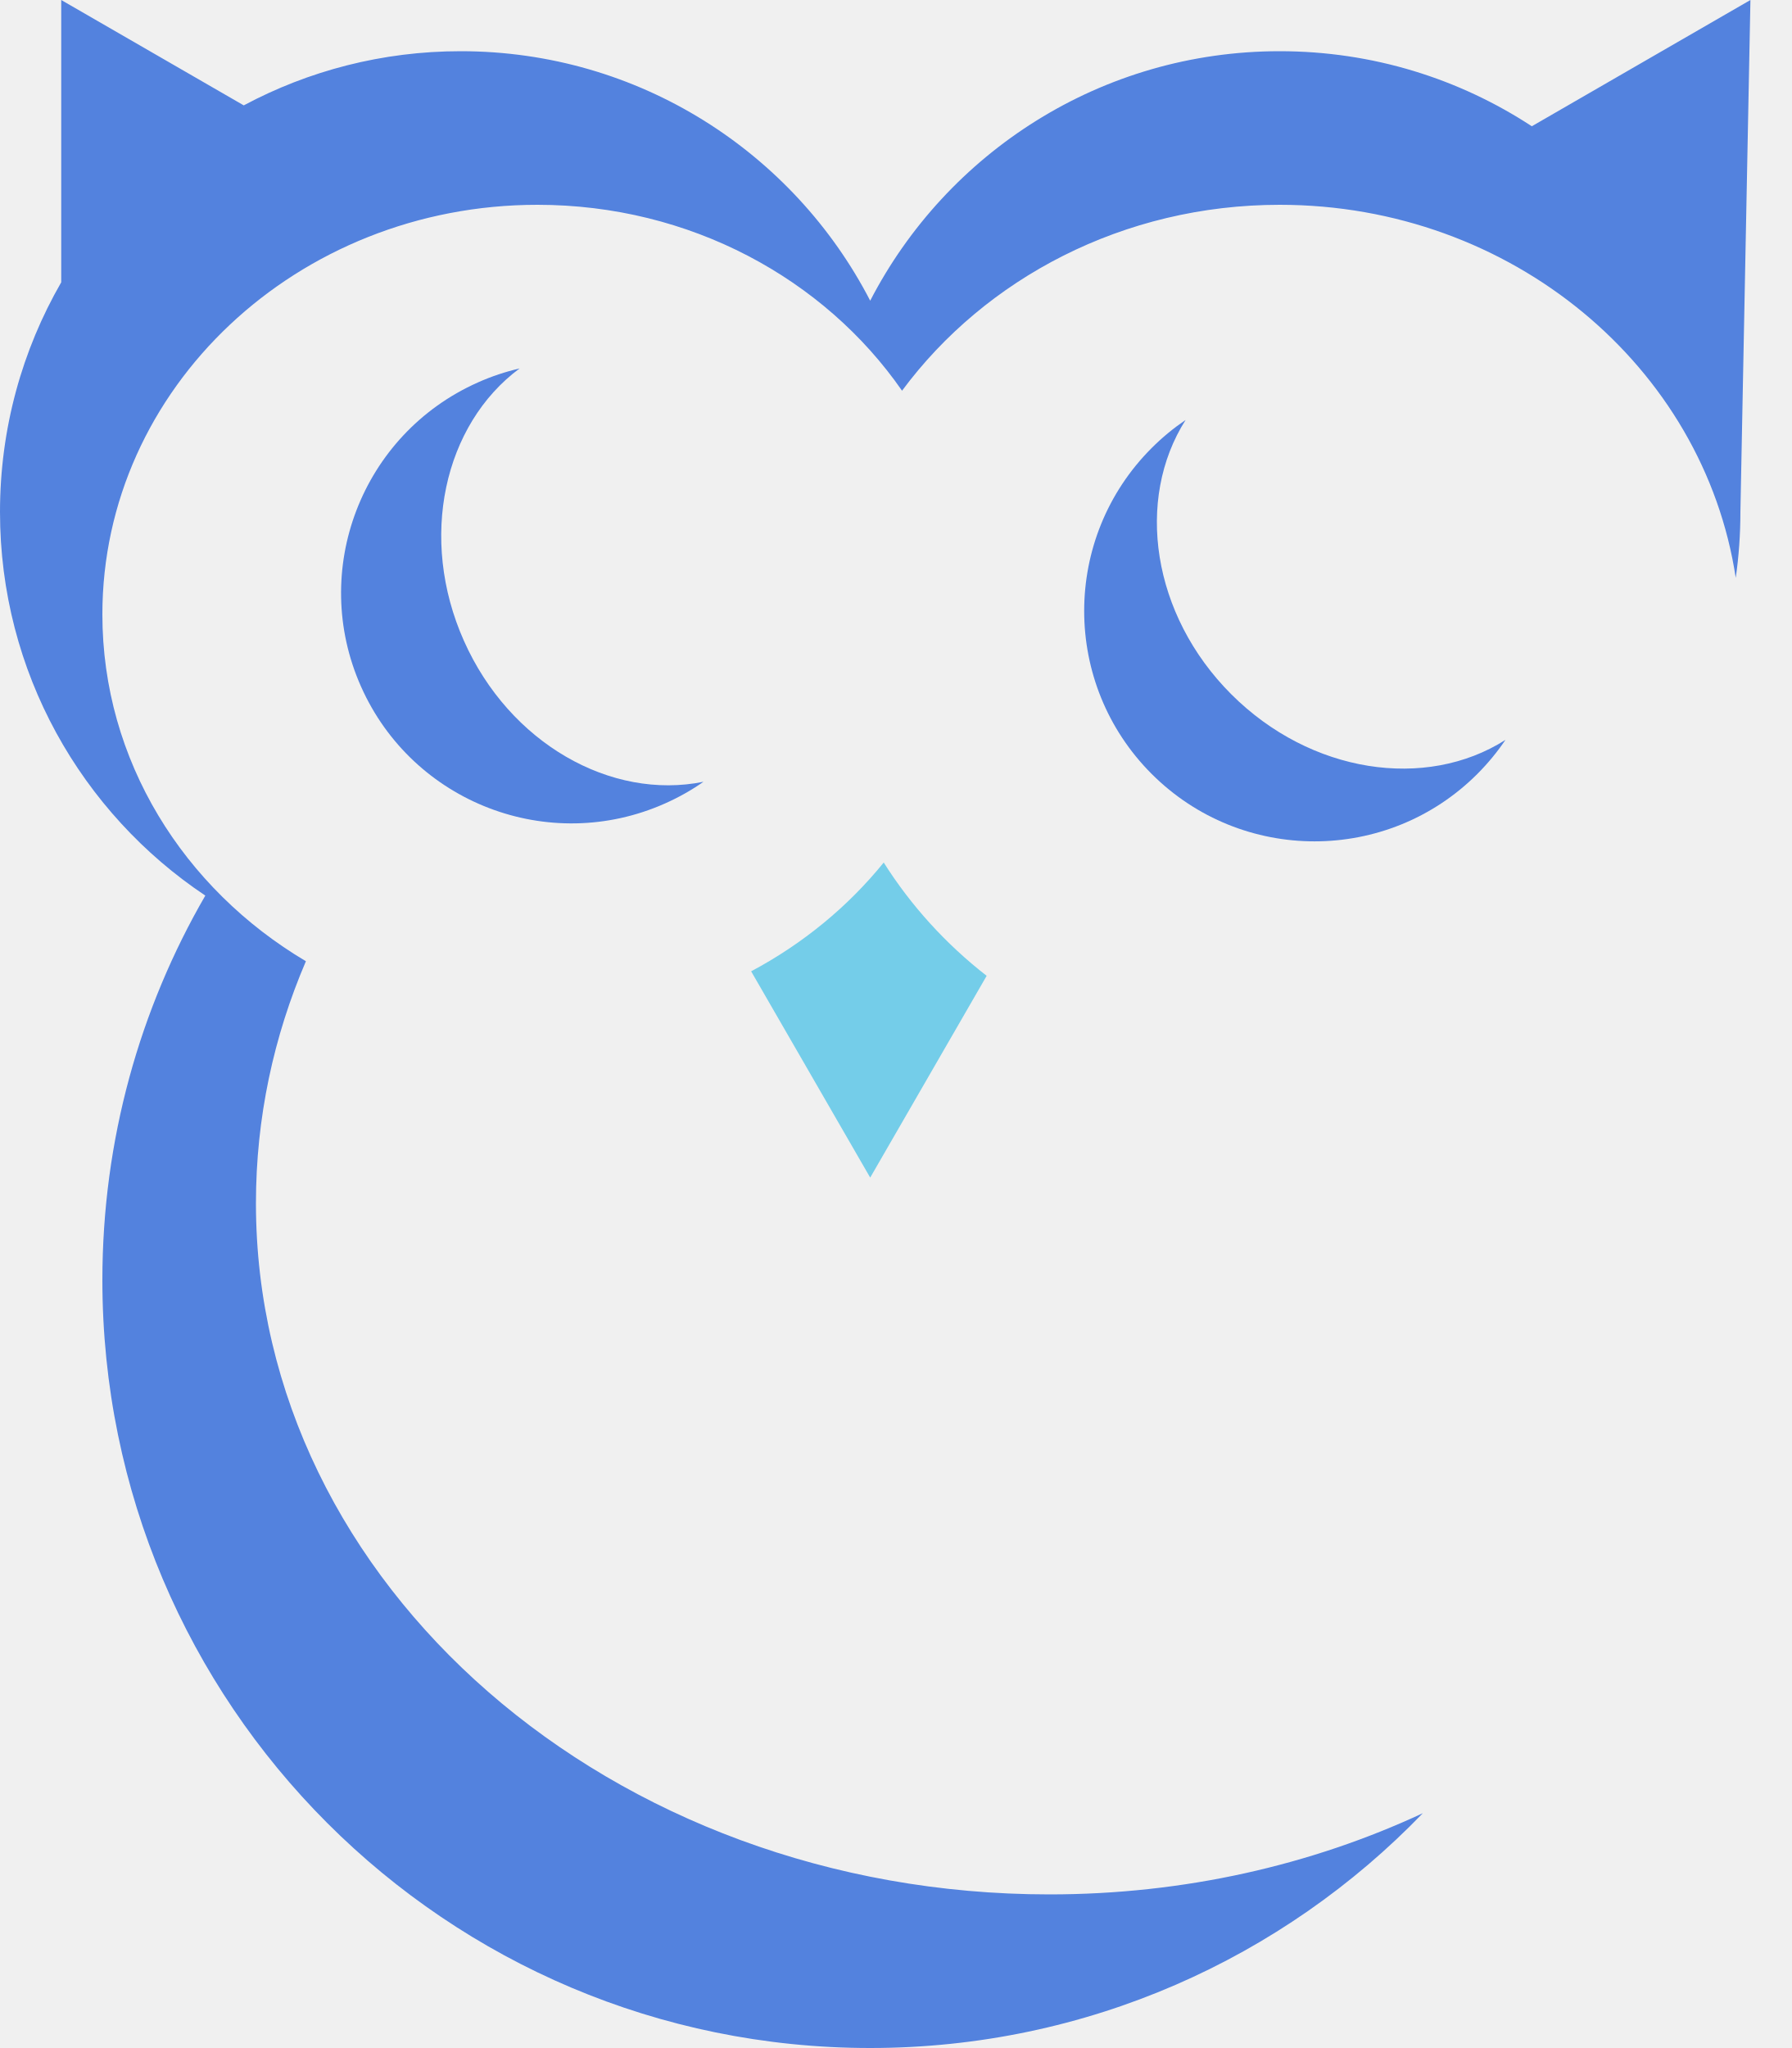
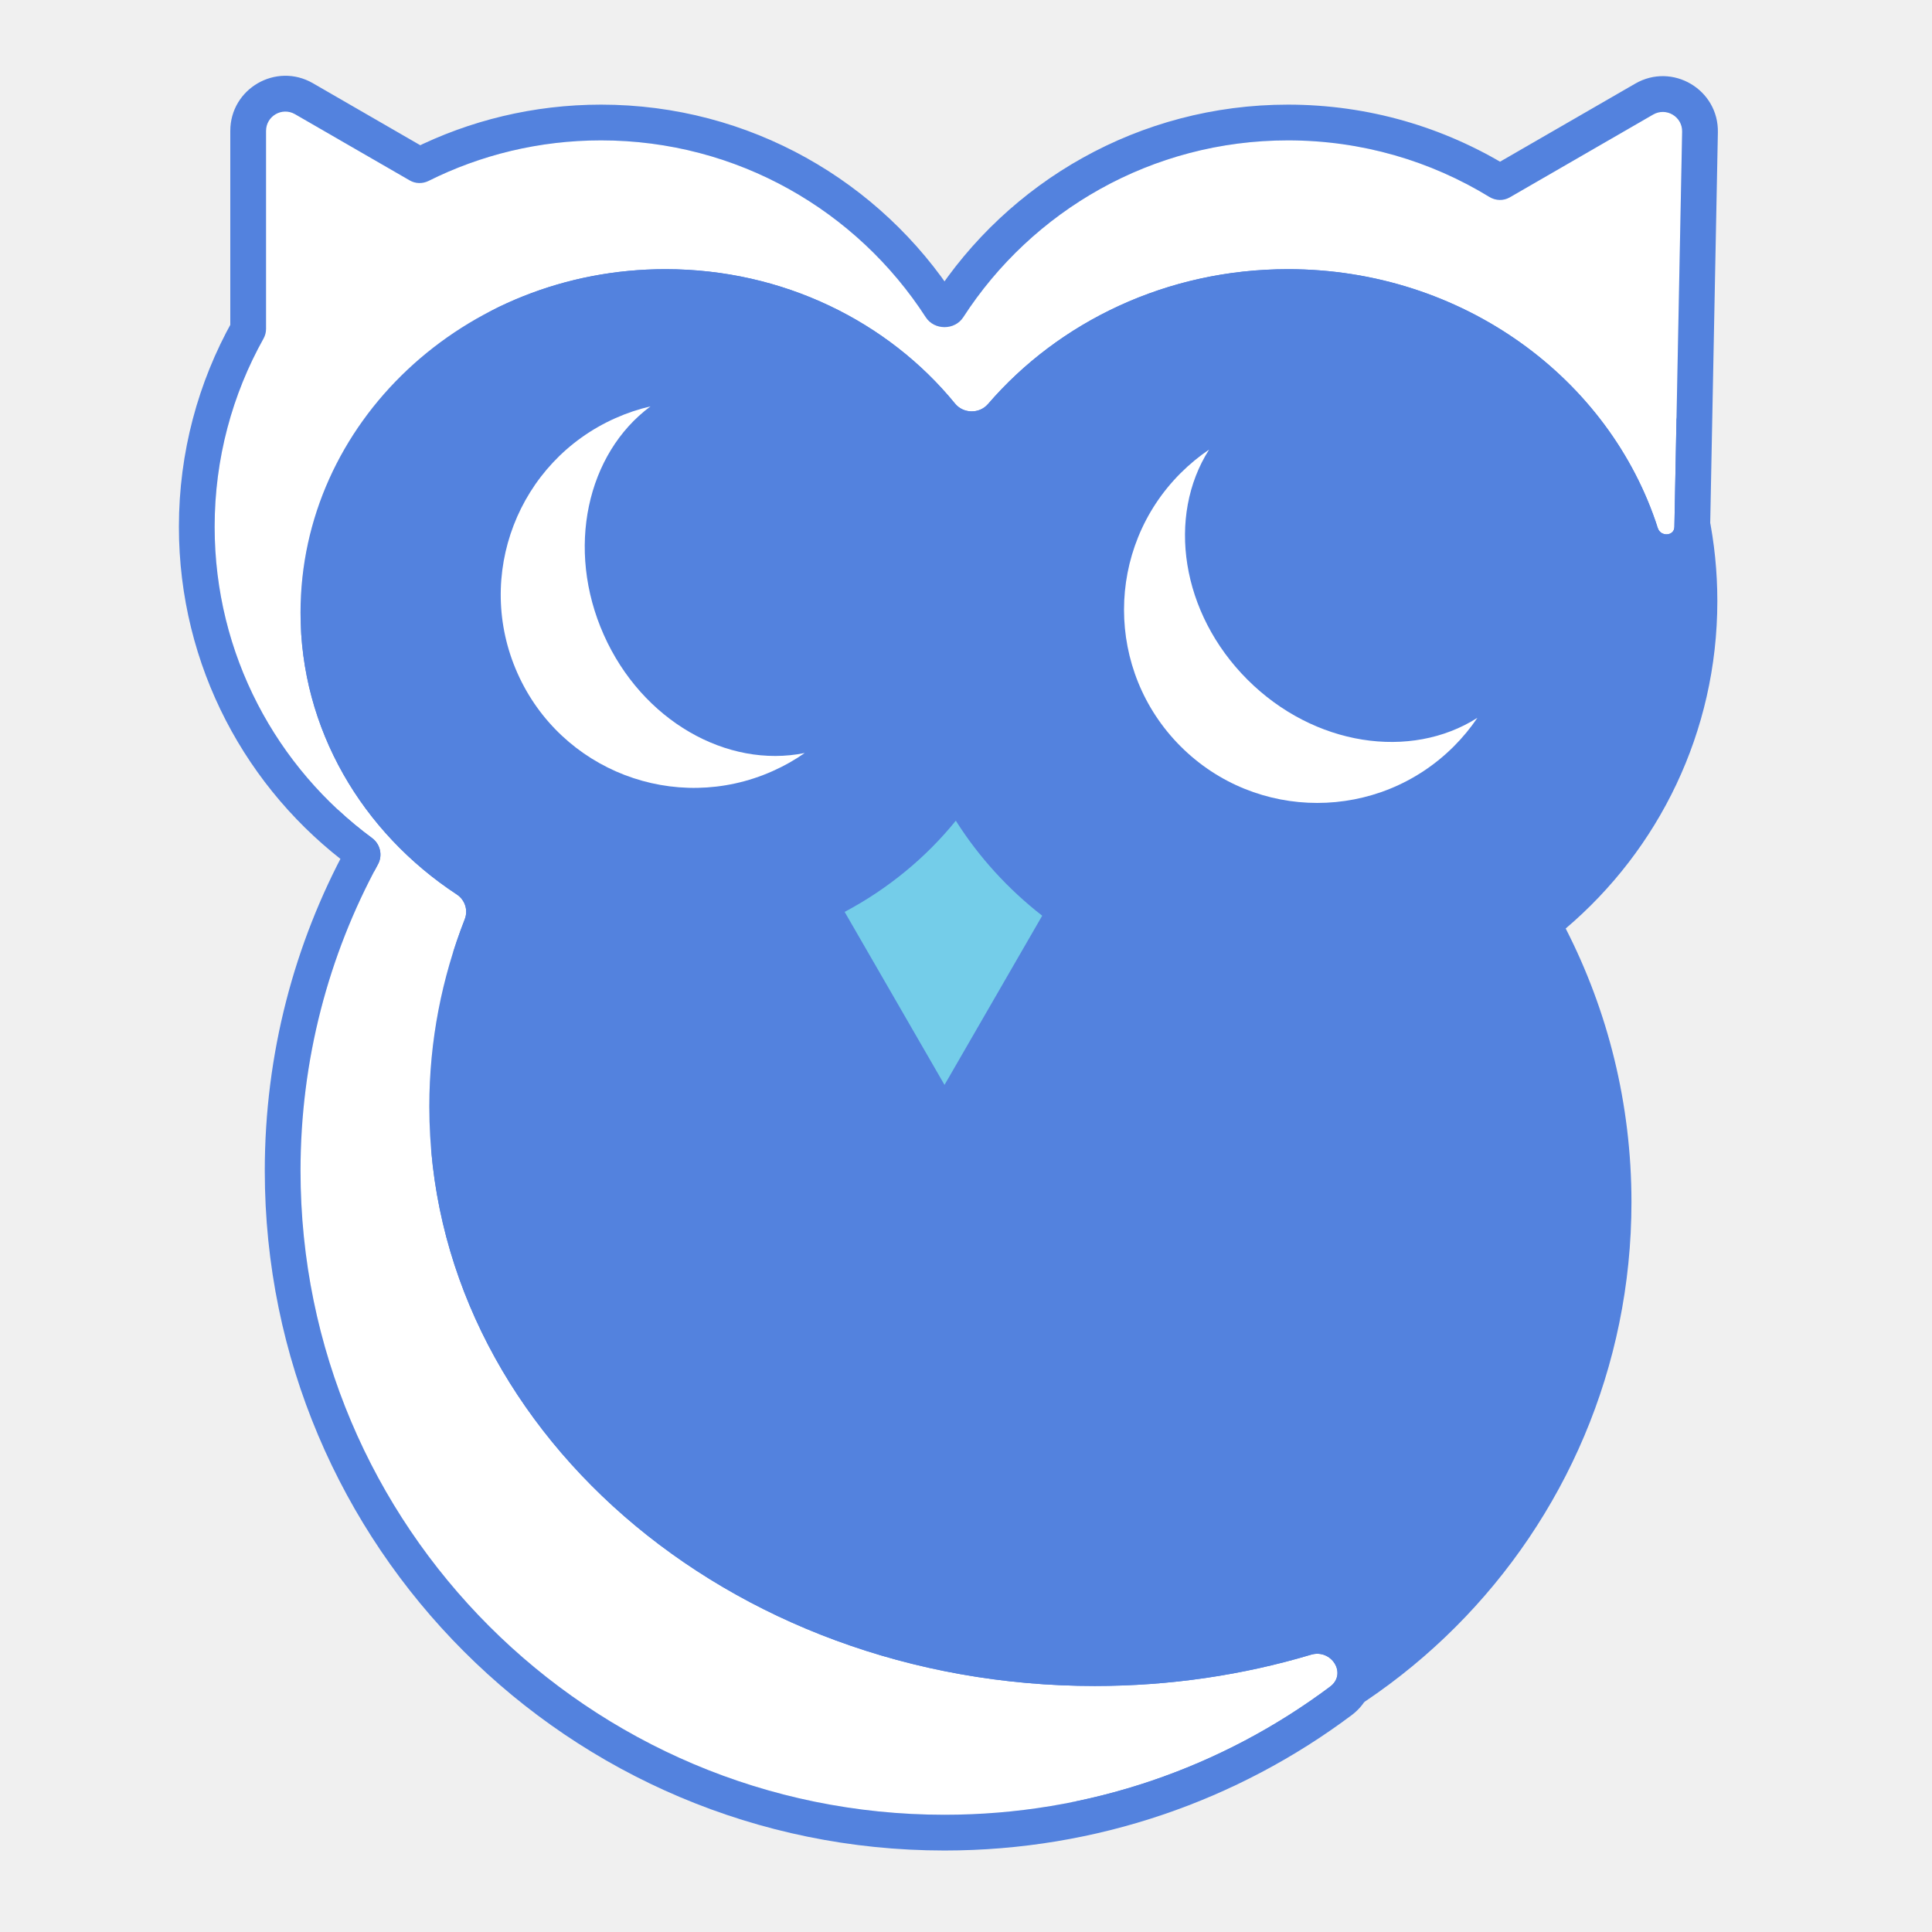
- <svg xmlns="http://www.w3.org/2000/svg" width="35" height="40" viewBox="0 0 35 40" fill="none">
-   <path d="M1.196 5.514L1.196 0L4.762 2.058C6.025 1.383 7.468 1 9 1C12.483 1 15.504 2.978 17 5.873C18.496 2.978 21.517 1 25 1C26.818 1 28.51 1.539 29.925 2.466L34.196 0L34 10C34 10.437 33.969 10.866 33.909 11.286C33.285 7.167 29.534 4 25 4C21.947 4 19.249 5.436 17.622 7.631C16.105 5.445 13.482 4 10.5 4C5.806 4 2 7.582 2 12C2 14.854 3.587 17.358 5.976 18.774C5.345 20.245 5 21.837 5 23.5C5 30.956 11.94 37 20.5 37C23.138 37 25.622 36.426 27.796 35.414C25.068 38.241 21.239 40 17 40C8.716 40 2 33.284 2 25C2 22.265 2.732 19.7 4.011 17.492C1.593 15.879 0 13.125 0 10C0 8.366 0.435 6.834 1.196 5.514Z" fill="#5382DE" />
-   <path d="M13.743 15.269C11.937 15.635 9.954 14.519 9.063 12.516C8.171 10.513 8.67 8.293 10.151 7.196C9.876 7.26 9.602 7.35 9.335 7.47C7.064 8.48 6.042 11.14 7.053 13.41C8.063 15.681 10.723 16.703 12.993 15.692C13.261 15.573 13.512 15.431 13.743 15.269Z" fill="#5382DE" />
-   <path d="M29.41 14.451C27.855 15.44 25.604 15.109 24.053 13.559C22.503 12.009 22.173 9.757 23.162 8.202C22.928 8.361 22.705 8.543 22.498 8.751C20.741 10.508 20.741 13.357 22.498 15.115C24.255 16.872 27.105 16.872 28.862 15.115C29.069 14.907 29.252 14.685 29.41 14.451Z" fill="#5382DE" />
-   <path fill-rule="evenodd" clip-rule="evenodd" d="M14.674 18.971C15.683 18.434 16.565 17.709 17.264 16.846C17.796 17.689 18.478 18.438 19.275 19.059L17 23L14.674 18.971Z" fill="#74CDE9" />
+ <svg xmlns="http://www.w3.org/2000/svg" width="100" height="100" viewBox="0 0 100 100" fill="none">
+   <path fill-rule="evenodd" clip-rule="evenodd" d="M81.04 48.059C85.842 43.983 88.889 37.903 88.889 31.111C88.889 18.838 78.94 8.889 66.667 8.889C59.221 8.889 52.631 12.55 48.598 18.171C45.096 15.156 40.538 13.333 35.555 13.333C24.509 13.333 15.555 22.287 15.555 33.333C15.555 40.363 19.182 46.546 24.666 50.112C23.092 53.834 22.221 57.926 22.221 62.222C22.221 79.404 36.15 93.333 53.333 93.333C70.515 93.333 84.444 79.404 84.444 62.222C84.444 57.121 83.216 52.307 81.04 48.059Z" fill="#5382DE" />
+   <mask id="path-2-outside-1" maskUnits="userSpaceOnUse" x="9.11" y="3.774" width="80" height="93" fill="black">
+     <rect fill="white" x="9.11" y="3.774" width="80" height="93" />
+     <path fill-rule="evenodd" clip-rule="evenodd" d="M85.567 5.929C86.242 5.54 87.082 6.037 87.067 6.815L86.666 27.266V27.266C86.666 27.752 85.957 27.798 85.808 27.334C83.319 19.578 75.69 13.932 66.665 13.932C60.399 13.932 54.807 16.653 51.14 20.912C50.693 21.431 49.864 21.418 49.431 20.888C45.978 16.659 40.549 13.932 34.444 13.932C24.012 13.932 15.555 21.892 15.555 31.71C15.555 37.75 18.755 43.086 23.646 46.299C24.065 46.574 24.24 47.108 24.057 47.576C22.867 50.616 22.221 53.875 22.221 57.266C22.221 73.834 37.642 87.266 56.665 87.266C60.582 87.266 64.346 86.697 67.854 85.648C68.916 85.33 69.737 86.632 68.85 87.297C63.285 91.464 56.375 93.932 48.888 93.932C30.478 93.932 15.555 79.009 15.555 60.599C15.555 54.855 17.007 49.451 19.565 44.733C19.817 44.269 19.681 43.689 19.256 43.376C14.315 39.734 11.11 33.874 11.11 27.266C11.11 23.73 12.028 20.409 13.638 17.527C13.723 17.374 13.77 17.202 13.77 17.026L13.77 6.776C13.77 6.006 14.603 5.525 15.27 5.91L21.211 9.34C21.51 9.513 21.877 9.517 22.186 9.362C24.872 8.021 27.903 7.266 31.11 7.266C38.159 7.266 44.356 10.912 47.918 16.421C48.359 17.103 49.418 17.103 49.858 16.421C53.42 10.912 59.617 7.266 66.666 7.266C70.486 7.266 74.055 8.336 77.091 10.194C77.412 10.391 77.817 10.404 78.144 10.216L85.567 5.929Z" />
+   </mask>
+   <path fill-rule="evenodd" clip-rule="evenodd" d="M85.567 5.929C86.242 5.54 87.082 6.037 87.067 6.815L86.666 27.266V27.266C86.666 27.752 85.957 27.798 85.808 27.334C83.319 19.578 75.69 13.932 66.665 13.932C60.399 13.932 54.807 16.653 51.14 20.912C50.693 21.431 49.864 21.418 49.431 20.888C45.978 16.659 40.549 13.932 34.444 13.932C24.012 13.932 15.555 21.892 15.555 31.71C15.555 37.75 18.755 43.086 23.646 46.299C24.065 46.574 24.24 47.108 24.057 47.576C22.867 50.616 22.221 53.875 22.221 57.266C22.221 73.834 37.642 87.266 56.665 87.266C60.582 87.266 64.346 86.697 67.854 85.648C68.916 85.33 69.737 86.632 68.85 87.297C63.285 91.464 56.375 93.932 48.888 93.932C30.478 93.932 15.555 79.009 15.555 60.599C15.555 54.855 17.007 49.451 19.565 44.733C19.817 44.269 19.681 43.689 19.256 43.376C14.315 39.734 11.11 33.874 11.11 27.266C11.11 23.73 12.028 20.409 13.638 17.527C13.723 17.374 13.77 17.202 13.77 17.026L13.77 6.776C13.77 6.006 14.603 5.525 15.27 5.91L21.211 9.34C21.51 9.513 21.877 9.517 22.186 9.362C24.872 8.021 27.903 7.266 31.11 7.266C38.159 7.266 44.356 10.912 47.918 16.421C48.359 17.103 49.418 17.103 49.858 16.421C53.42 10.912 59.617 7.266 66.666 7.266C70.486 7.266 74.055 8.336 77.091 10.194C77.412 10.391 77.817 10.404 78.144 10.216L85.567 5.929Z" fill="white" />
+   <path d="M47.918 16.421L49.471 15.417L47.918 16.421ZM49.858 16.421L51.412 17.426L49.858 16.421ZM21.211 9.34L20.286 10.942L21.211 9.34ZM22.186 9.362L21.359 7.707L22.186 9.362ZM13.77 6.776L11.92 6.776L13.77 6.776ZM77.091 10.194L78.056 8.616L77.091 10.194ZM78.144 10.216L79.069 11.818L78.144 10.216ZM67.854 85.648L67.324 83.875L67.854 85.648ZM68.85 87.297L67.741 85.816L68.85 87.297ZM13.638 17.527L12.023 16.625L13.638 17.527ZM13.77 17.026L11.92 17.026L13.77 17.026ZM51.14 20.912L49.738 19.705L51.14 20.912ZM49.431 20.888L50.864 19.718L49.431 20.888ZM23.646 46.299L24.661 44.752L23.646 46.299ZM24.057 47.576L25.78 48.251L24.057 47.576ZM19.565 44.733L17.939 43.852L19.565 44.733ZM19.256 43.376L18.158 44.865L19.256 43.376ZM85.808 27.334L84.047 27.9L85.808 27.334ZM87.067 6.815L88.917 6.851L87.067 6.815ZM85.567 5.929L86.492 7.532L85.567 5.929ZM88.516 27.302L88.917 6.851L85.217 6.779L84.816 27.23L88.516 27.302ZM66.665 15.782C74.922 15.782 81.814 20.943 84.047 27.9L87.57 26.769C84.824 18.213 76.458 12.082 66.665 12.082V15.782ZM52.542 22.119C55.858 18.267 60.94 15.782 66.665 15.782V12.082C59.859 12.082 53.755 15.039 49.738 19.705L52.542 22.119ZM34.444 15.783C39.994 15.783 44.896 18.259 47.998 22.058L50.864 19.718C47.059 15.058 41.104 12.082 34.444 12.082V15.783ZM17.405 31.71C17.405 23.018 24.926 15.783 34.444 15.783V12.082C23.097 12.082 13.705 20.766 13.705 31.71H17.405ZM24.661 44.752C20.241 41.849 17.405 37.07 17.405 31.71H13.705C13.705 38.43 17.268 44.322 22.63 47.845L24.661 44.752ZM24.071 57.266C24.071 54.113 24.671 51.082 25.78 48.251L22.335 46.901C21.063 50.15 20.371 53.637 20.371 57.266H24.071ZM56.665 85.416C38.416 85.416 24.071 72.581 24.071 57.266H20.371C20.371 75.088 36.869 89.116 56.665 89.116V85.416ZM67.324 83.875C63.988 84.873 60.402 85.416 56.665 85.416V89.116C60.761 89.116 64.704 88.52 68.384 87.42L67.324 83.875ZM48.888 95.782C56.788 95.782 64.085 93.176 69.959 88.778L67.741 85.816C62.485 89.752 55.961 92.082 48.888 92.082V95.782ZM13.705 60.599C13.705 80.03 29.457 95.782 48.888 95.782V92.082C31.5 92.082 17.405 77.987 17.405 60.599H13.705ZM17.939 43.852C15.238 48.833 13.705 54.54 13.705 60.599H17.405C17.405 55.171 18.777 50.069 21.192 45.615L17.939 43.852ZM9.26 27.266C9.26 34.487 12.765 40.889 18.158 44.865L20.354 41.886C15.866 38.579 12.96 33.262 12.96 27.266H9.26ZM12.023 16.625C10.263 19.775 9.26 23.406 9.26 27.266H12.96C12.96 24.054 13.793 21.042 15.253 18.429L12.023 16.625ZM11.92 6.776L11.92 17.026L15.62 17.026L15.62 6.776L11.92 6.776ZM22.136 7.738L16.195 4.307L14.345 7.512L20.286 10.942L22.136 7.738ZM31.11 5.416C27.61 5.416 24.297 6.24 21.359 7.707L23.013 11.018C25.448 9.801 28.197 9.116 31.11 9.116V5.416ZM49.471 15.417C45.583 9.403 38.813 5.416 31.11 5.416V9.116C37.505 9.116 43.129 12.421 46.364 17.426L49.471 15.417ZM66.666 5.416C58.963 5.416 52.193 9.403 48.305 15.417L51.412 17.426C54.647 12.421 60.271 9.116 66.666 9.116V5.416ZM78.056 8.616C74.738 6.586 70.836 5.416 66.666 5.416V9.116C70.135 9.116 73.372 10.087 76.125 11.772L78.056 8.616ZM84.642 4.327L77.219 8.613L79.069 11.818L86.492 7.532L84.642 4.327ZM46.364 17.426C47.534 19.235 50.242 19.235 51.412 17.426L48.305 15.417C48.469 15.163 48.72 15.083 48.888 15.083C49.056 15.083 49.307 15.163 49.471 15.417L46.364 17.426ZM20.286 10.942C21.148 11.439 22.173 11.437 23.013 11.018L21.359 7.707C21.58 7.597 21.873 7.586 22.136 7.738L20.286 10.942ZM15.62 6.776C15.62 7.43 14.911 7.839 14.345 7.512L16.195 4.307C14.295 3.211 11.92 4.582 11.92 6.776L15.62 6.776ZM76.125 11.772C76.998 12.306 78.127 12.361 79.069 11.818L77.219 8.613C77.506 8.447 77.827 8.476 78.056 8.616L76.125 11.772ZM68.384 87.42C68.031 87.526 67.673 87.344 67.507 87.074C67.423 86.936 67.347 86.717 67.388 86.443C67.433 86.14 67.598 85.923 67.741 85.816L69.959 88.778C70.545 88.339 70.94 87.71 71.048 86.985C71.151 86.29 70.97 85.641 70.658 85.134C70.038 84.127 68.739 83.452 67.324 83.875L68.384 87.42ZM15.253 18.429C15.486 18.011 15.62 17.53 15.62 17.026L11.92 17.026C11.92 16.873 11.96 16.736 12.023 16.625L15.253 18.429ZM49.738 19.705C50.046 19.347 50.573 19.362 50.864 19.718L47.998 22.058C49.154 23.475 51.34 23.515 52.542 22.119L49.738 19.705ZM22.63 47.845C22.332 47.649 22.193 47.263 22.335 46.901L25.78 48.251C26.288 46.954 25.799 45.499 24.661 44.752L22.63 47.845ZM21.192 45.615C21.893 44.321 21.504 42.734 20.354 41.886L18.158 44.865C17.857 44.643 17.74 44.218 17.939 43.852L21.192 45.615ZM84.816 27.266C84.816 26.902 84.964 26.505 85.278 26.206C85.564 25.934 85.895 25.83 86.159 25.811C86.665 25.774 87.34 26.054 87.57 26.769L84.047 27.9C84.425 29.078 85.528 29.567 86.427 29.501C86.887 29.468 87.404 29.29 87.828 28.887C88.279 28.458 88.516 27.873 88.516 27.266H84.816ZM88.917 6.851C88.96 4.633 86.564 3.218 84.642 4.327L86.492 7.532C85.919 7.863 85.204 7.44 85.217 6.779L88.917 6.851Z" fill="#5382DE" mask="url(#path-2-outside-1)" />
+   <path fill-rule="evenodd" clip-rule="evenodd" d="M41.652 38.976C37.639 39.788 33.231 37.307 31.251 32.857C29.27 28.406 30.379 23.471 33.669 21.034C33.057 21.176 32.45 21.378 31.855 21.643C26.809 23.888 24.538 29.799 26.784 34.844C29.029 39.89 34.94 42.16 39.985 39.915C40.58 39.651 41.137 39.335 41.652 38.976Z" fill="white" />
+   <path fill-rule="evenodd" clip-rule="evenodd" d="M43.719 47.2C45.962 46.007 47.92 44.396 49.473 42.479C50.656 44.352 52.172 46.016 53.944 47.397L48.888 56.154L43.719 47.2Z" fill="#74CDE9" />
+   <path fill-rule="evenodd" clip-rule="evenodd" d="M76.47 37.155C73.015 39.354 68.01 38.62 64.564 35.174C61.12 31.73 60.385 26.726 62.582 23.271C62.062 23.623 61.569 24.029 61.108 24.489C57.203 28.394 57.203 34.726 61.108 38.631C65.014 42.536 71.345 42.536 75.251 38.631C75.711 38.17 76.118 37.676 76.47 37.155Z" fill="white" />
</svg>
